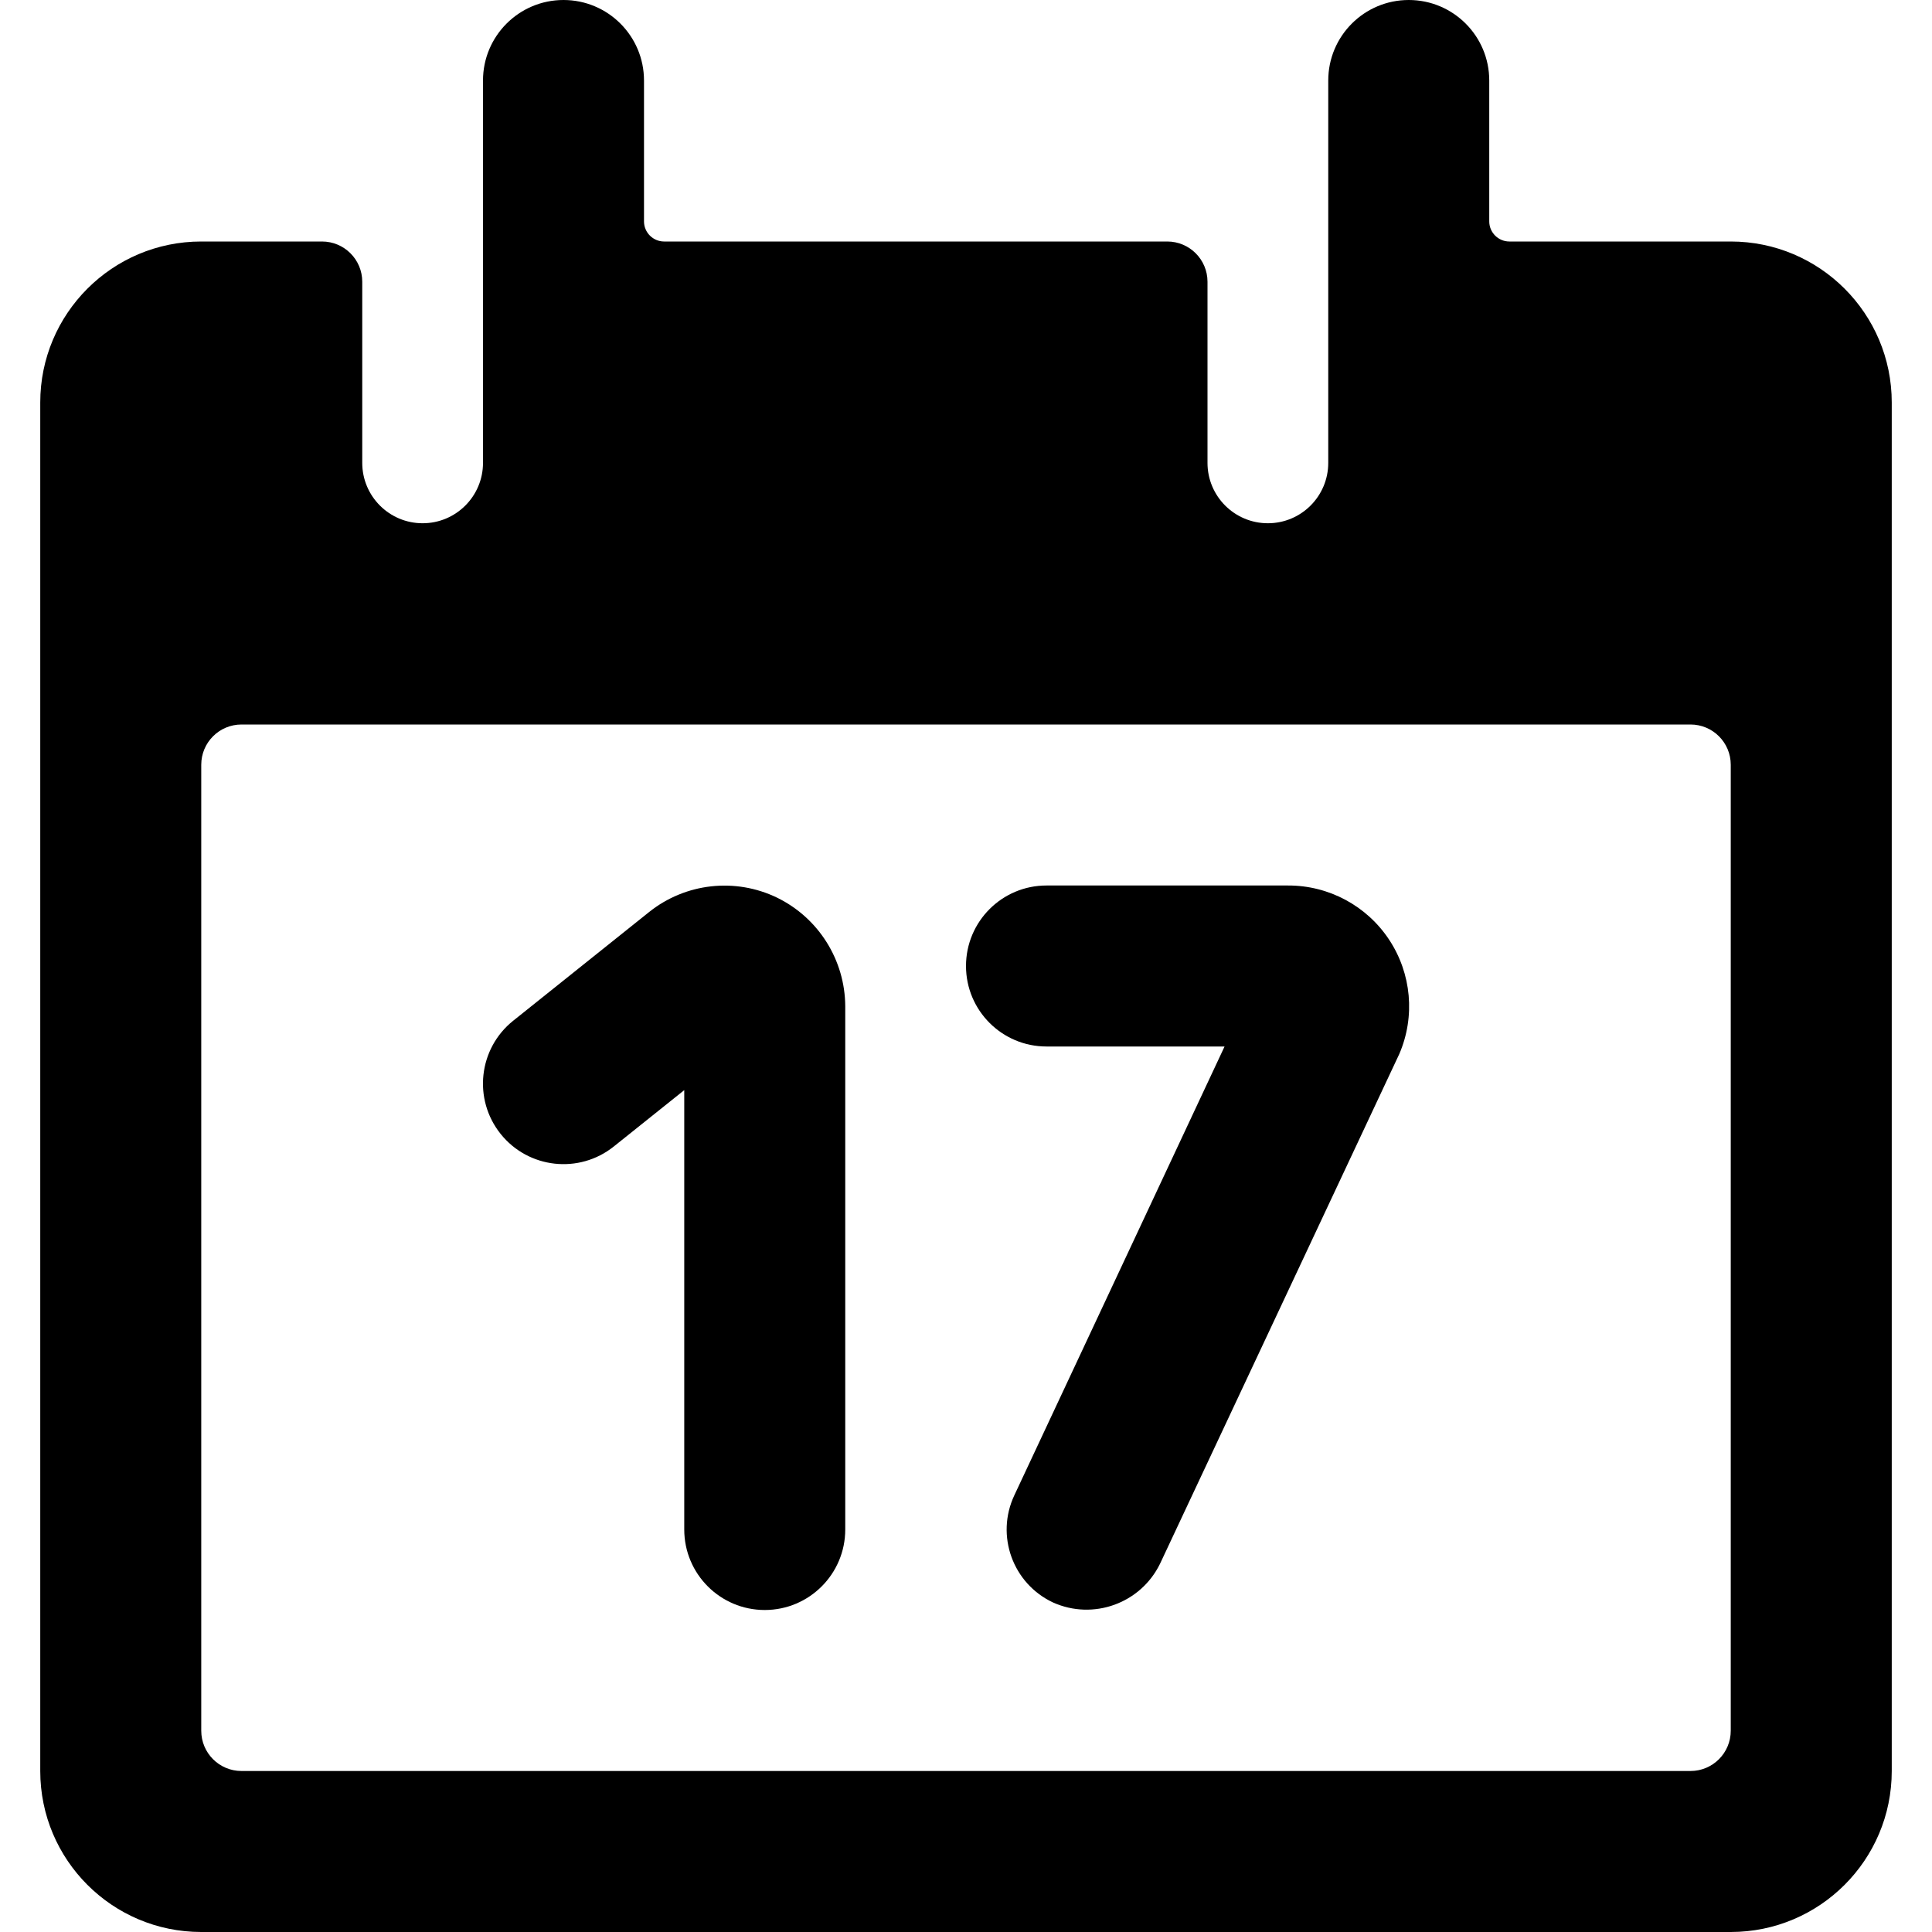
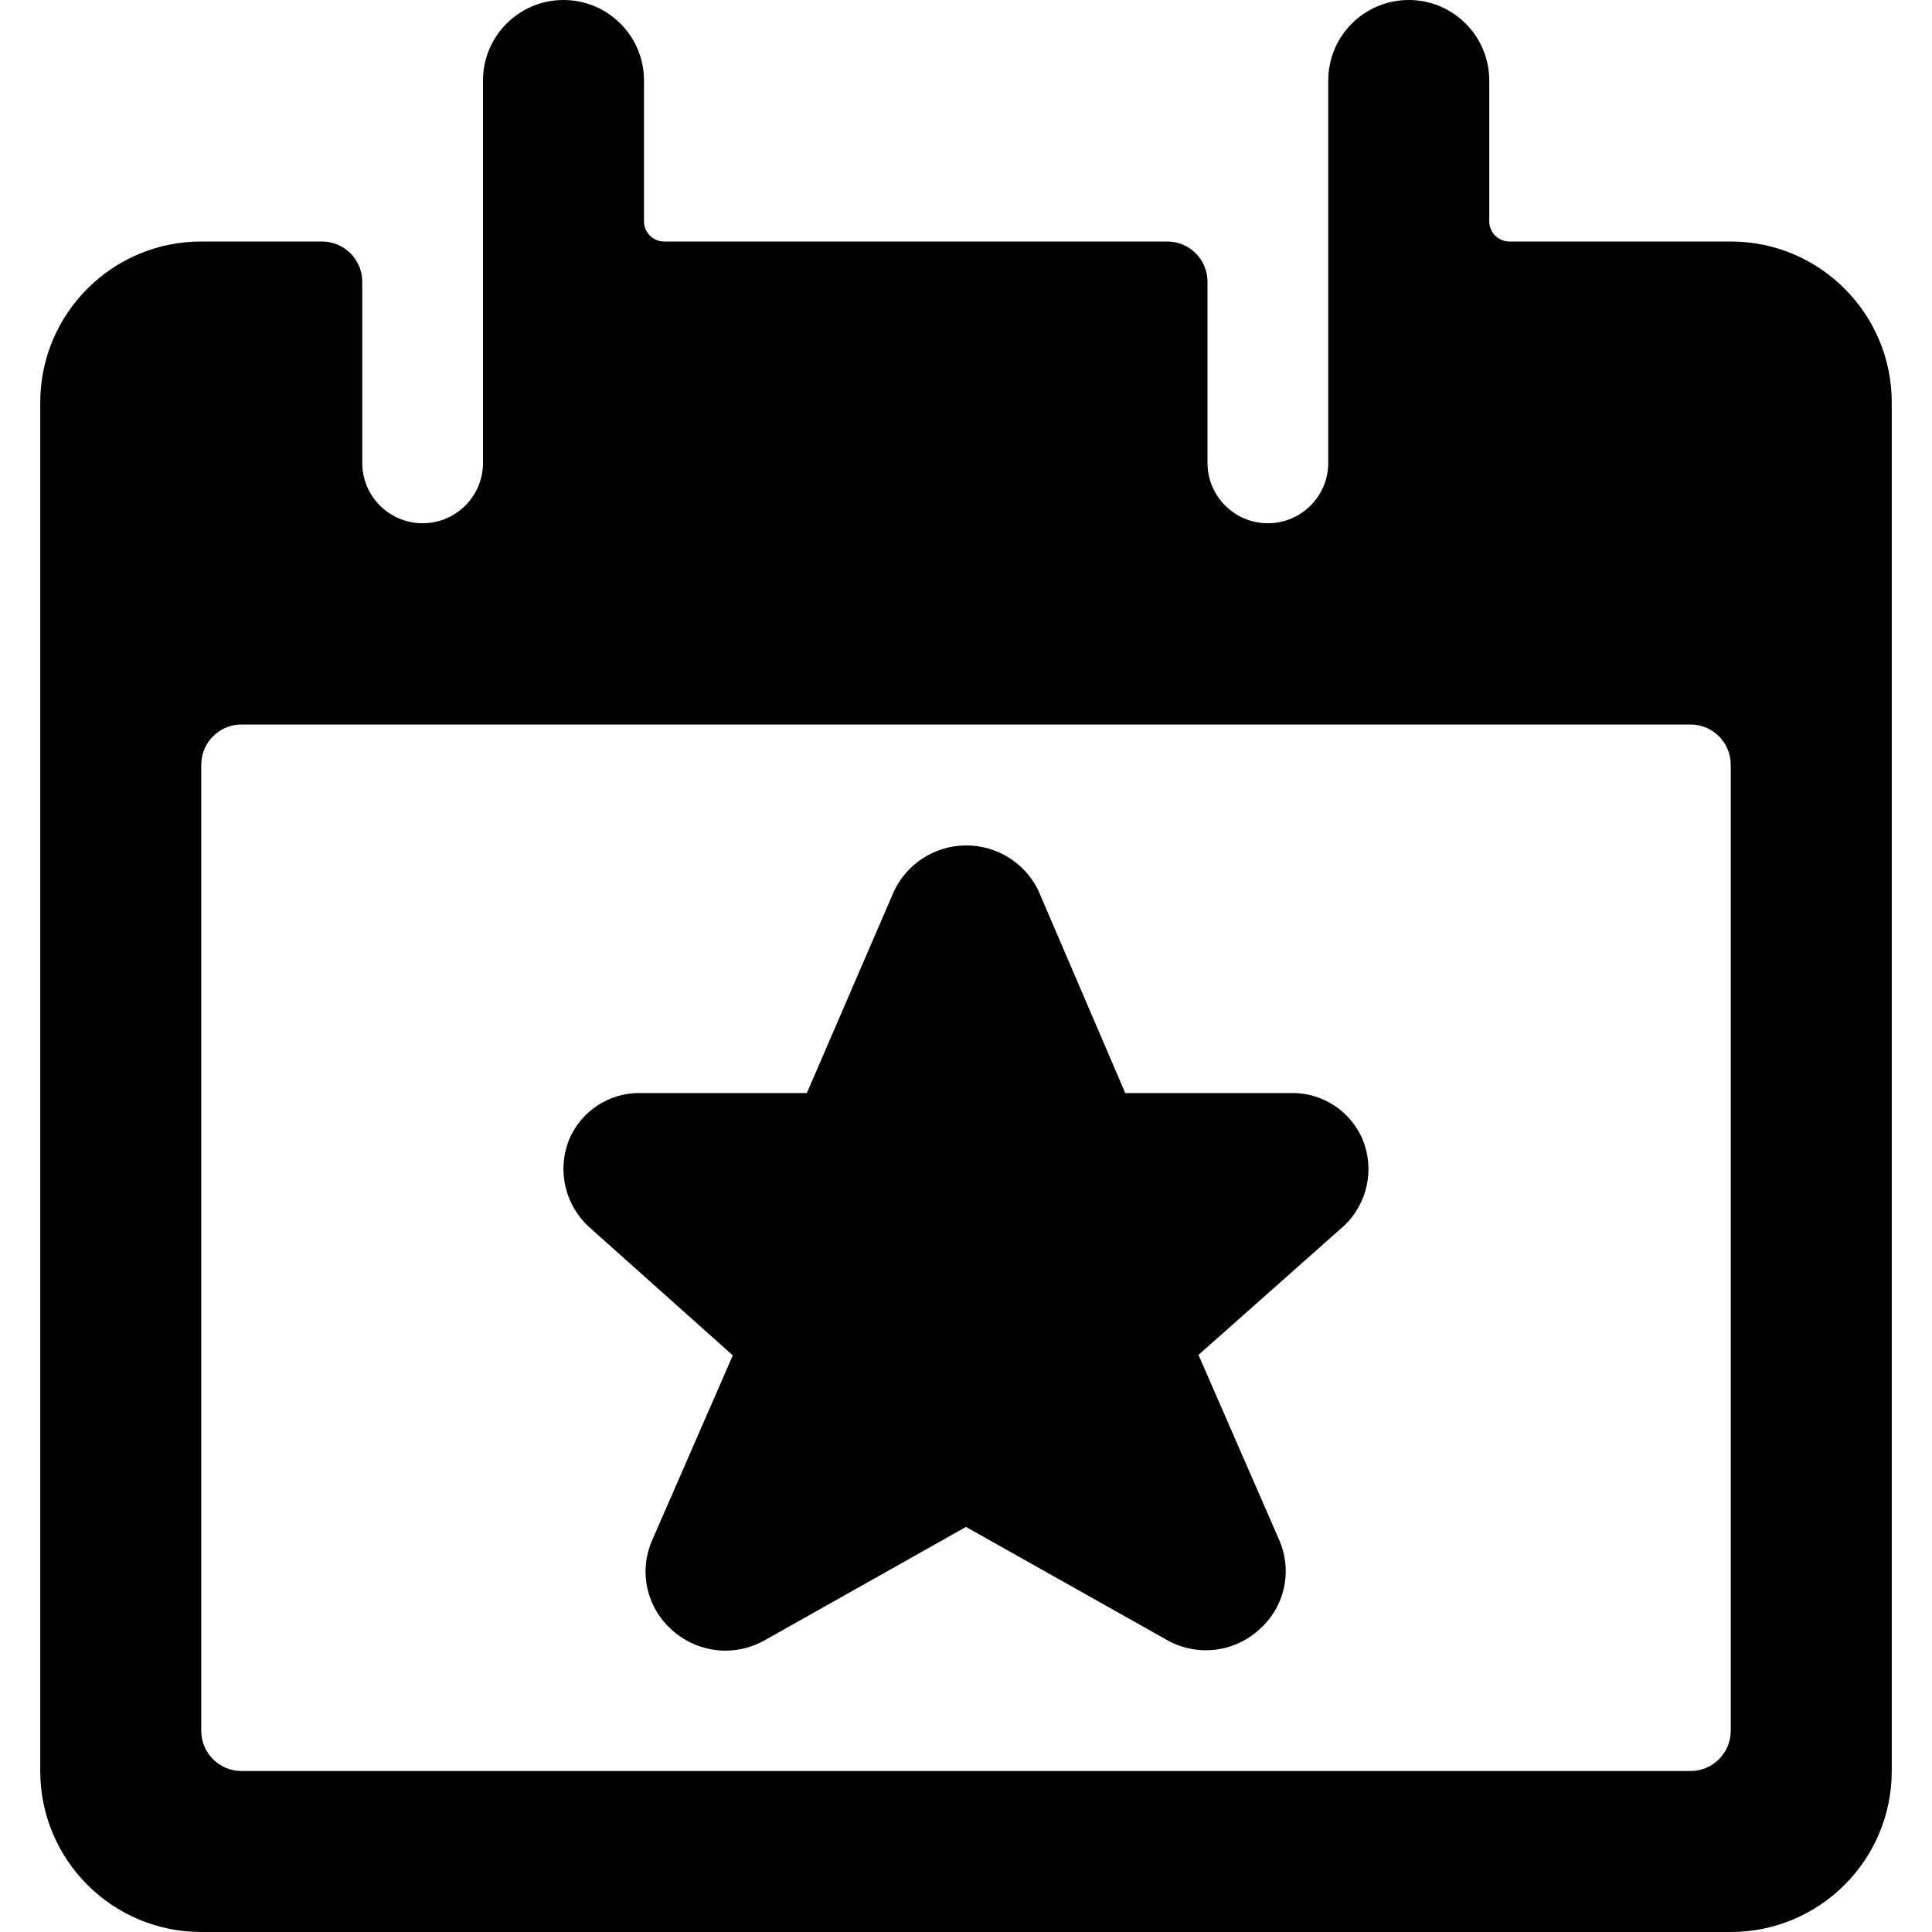
<svg xmlns="http://www.w3.org/2000/svg" class="h-6 w-6" fill="currentColor" viewBox="0 0 24 24">
  <path d="M21.5,3H18.75a.25.25,0,0,1-.25-.25V1a1,1,0,0,0-2,0v4.75a.75.75,0,1,1-1.5,0V3.5a.5.5,0,0,0-.5-.5H8.25A.25.25,0,0,1,8,2.751V1A1,1,0,1,0,6,1v4.75a.75.75,0,1,1-1.5,0V3.5A.5.5,0,0,0,4,3H2.5a2,2,0,0,0-2,2V22a2,2,0,0,0,2,2h19a2,2,0,0,0,2-2V5A2,2,0,0,0,21.5,3Zm0,18.5a.5.5,0,0,1-.5.5H3a.5.5,0,0,1-.5-.5V9.5A.5.5,0,0,1,3,9H21a.5.5,0,0,1,.5.5Z" />
-   <path d="M9.653,11.151a1.5,1.5,0,0,0-1.59.179L6.375,12.68a1,1,0,0,0,1.25,1.562l.875-.7V19a1,1,0,0,0,2,0V12.5A1.51,1.51,0,0,0,9.653,11.151Z" />
-   <path d="M16,11H13a1,1,0,0,0,0,2h2.212L12.6,18.576a1,1,0,0,0,.48,1.33,1.016,1.016,0,0,0,1.33-.48l2.973-6.334A1.5,1.5,0,0,0,16,11Z" />
+   <path d="M16.028,13.578h-2.05L12.9,11.065l-.01-.021a.995.995,0,0,0-1.782.021l-1.085,2.513H7.967a.945.945,0,0,0-.9.585.977.977,0,0,0,.245,1.074l1.791,1.6-1,2.293a.966.966,0,0,0,.242,1.116.991.991,0,0,0,.665.259,1,1,0,0,0,.493-.131L12,18.968l2.488,1.4a.982.982,0,0,0,1.158-.128.965.965,0,0,0,.242-1.116l-1-2.293L16.7,15.224a.972.972,0,0,0,.231-1.06A.949.949,0,0,0,16.028,13.578Z" />
</svg>
